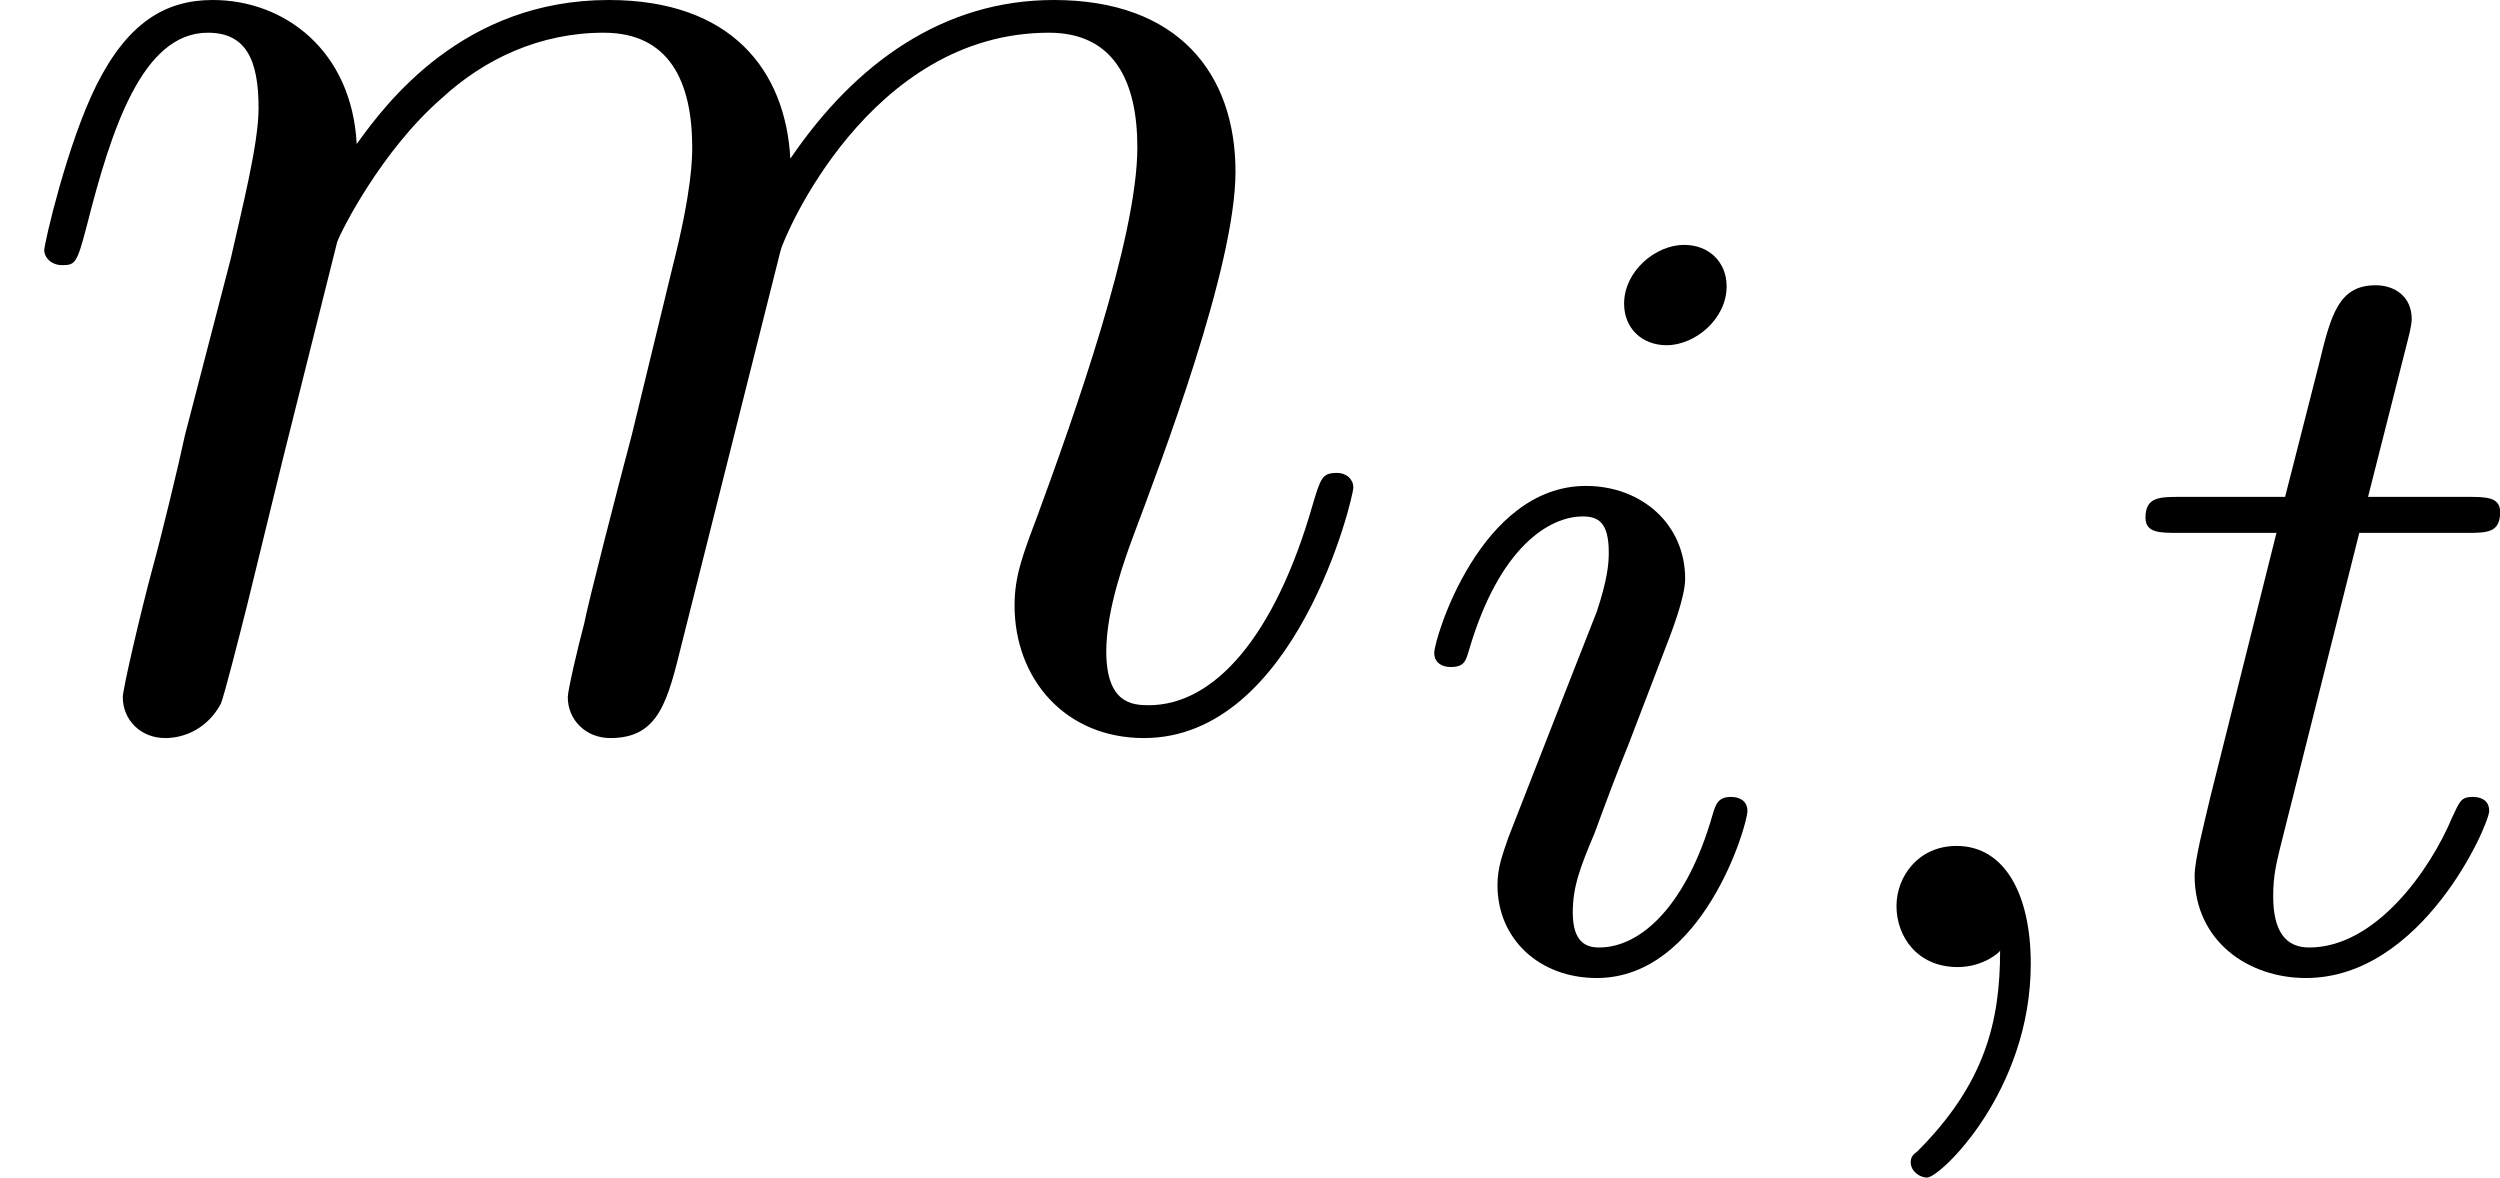
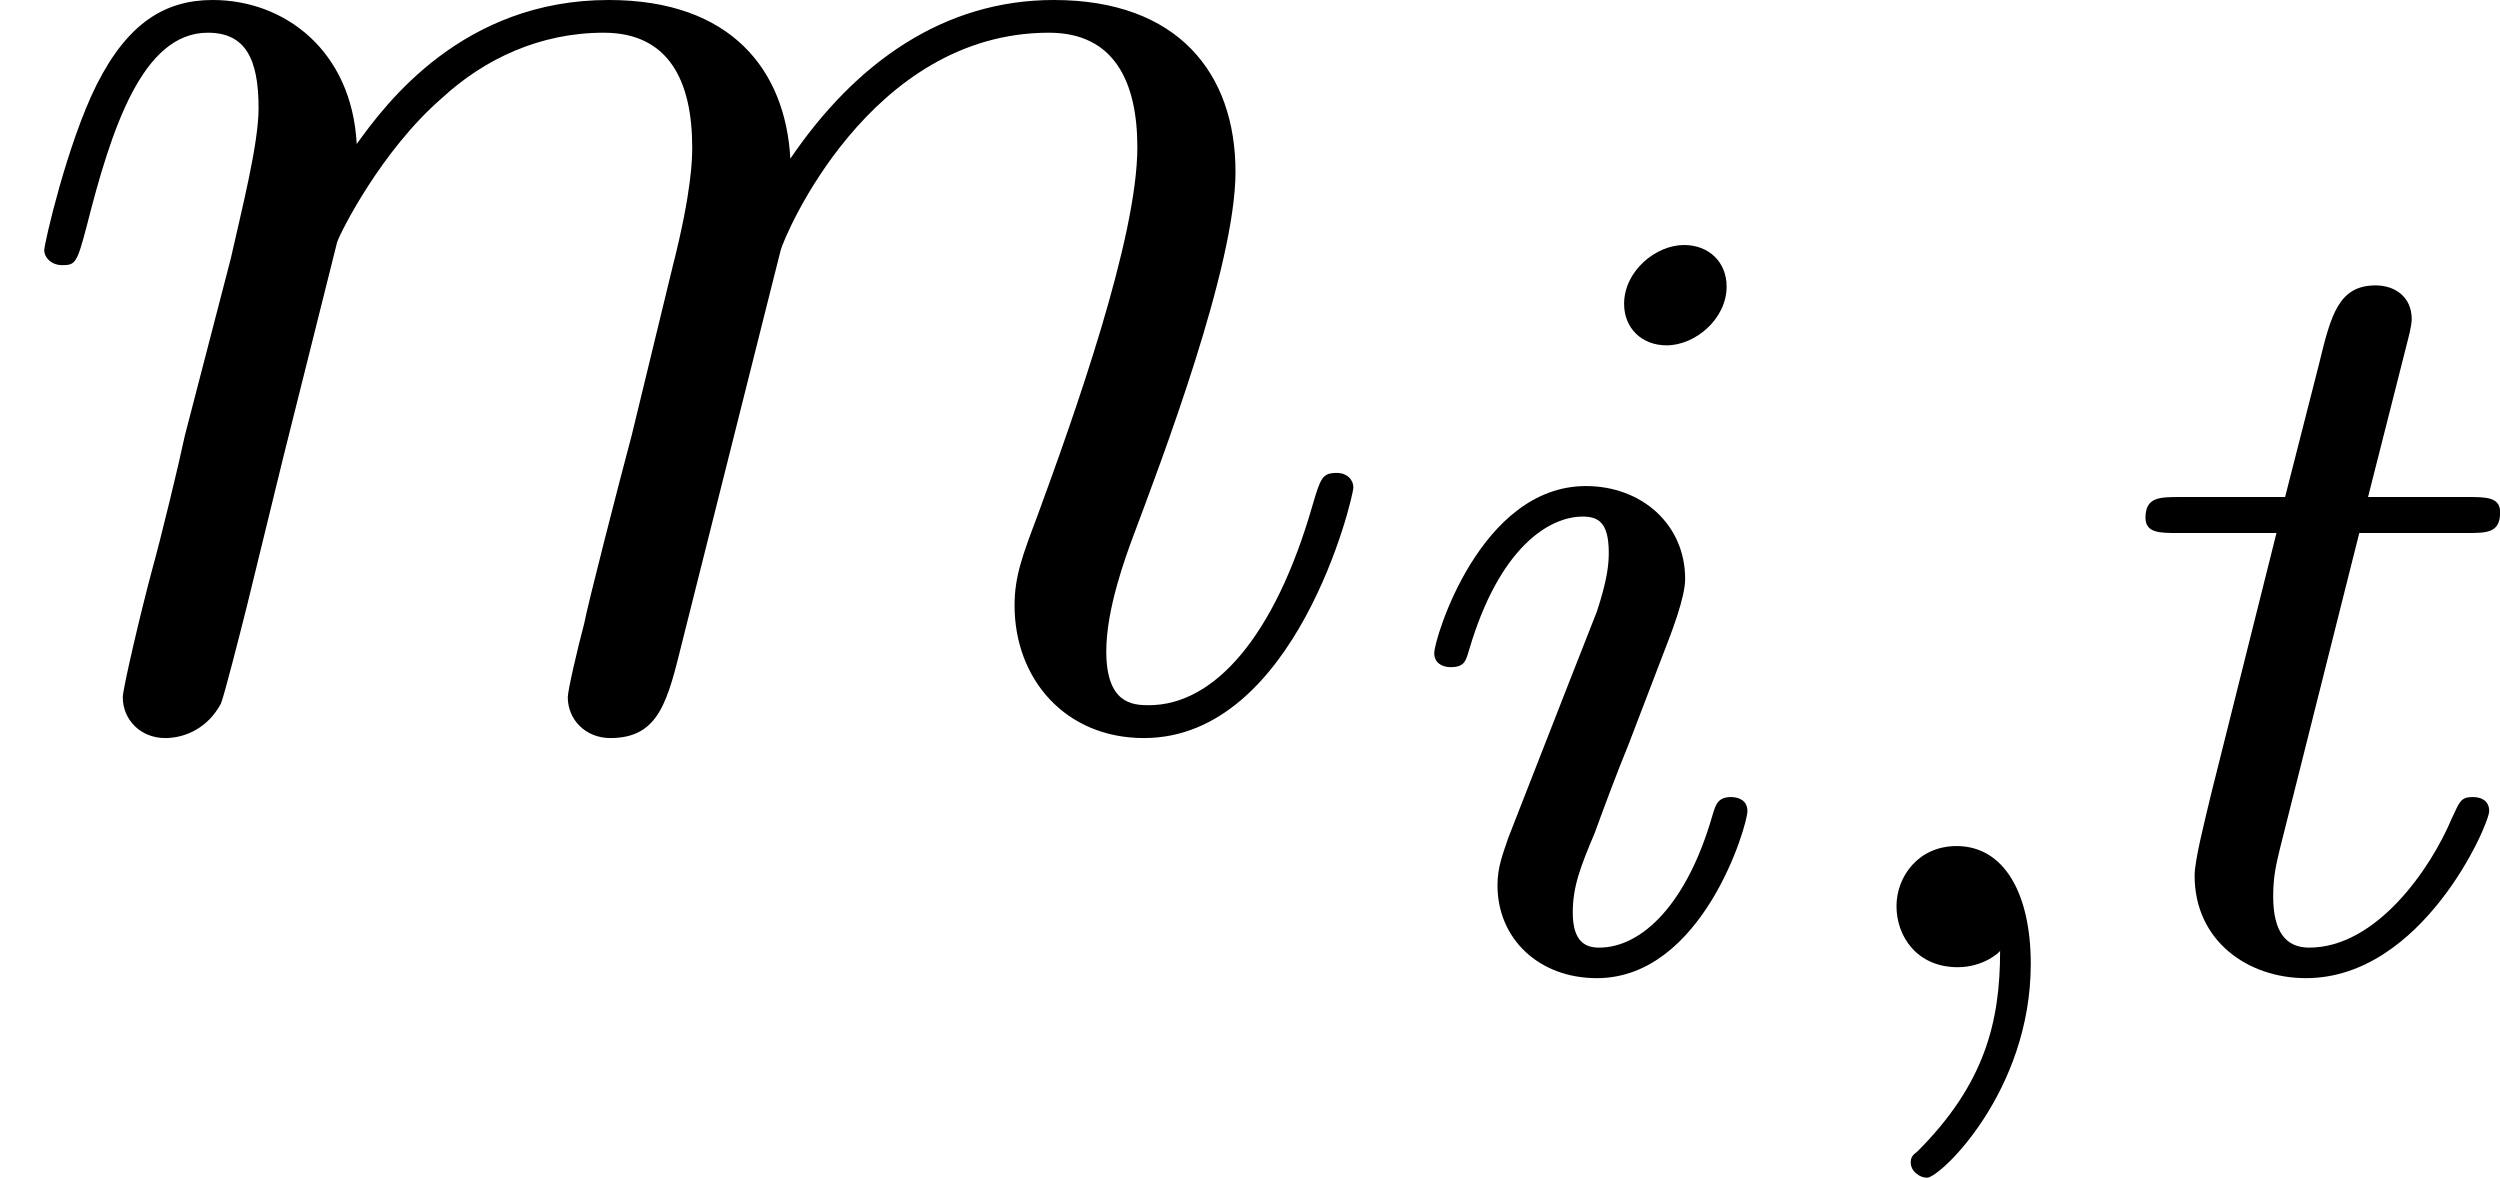
- <svg xmlns="http://www.w3.org/2000/svg" xmlns:xlink="http://www.w3.org/1999/xlink" version="1.1" width="18.264pt" height="8.604pt" viewBox="7.477 459.281 18.264 8.604">
+ <svg xmlns="http://www.w3.org/2000/svg" xmlns:xlink="http://www.w3.org/1999/xlink" version="1.1" width="18.264pt" height="8.604pt" viewBox="7.477 522.83 18.264 8.604">
  <defs>
    <path id="g10-59" d="M1.49-.12C1.49 .399 1.379 .853 .885 1.347C.853 1.371 .837 1.387 .837 1.427C.837 1.49 .901 1.538 .956 1.538C1.052 1.538 1.714 .909 1.714-.024C1.714-.534 1.522-.885 1.172-.885C.893-.885 .733-.662 .733-.446C.733-.223 .885 0 1.18 0C1.371 0 1.49-.112 1.49-.12Z" />
    <path id="g10-105" d="M2.375-4.973C2.375-5.149 2.248-5.276 2.064-5.276C1.857-5.276 1.626-5.085 1.626-4.846C1.626-4.67 1.753-4.543 1.937-4.543C2.144-4.543 2.375-4.734 2.375-4.973ZM1.211-2.048L.781-.948C.741-.829 .701-.733 .701-.598C.701-.207 1.004 .08 1.427 .08C2.2 .08 2.527-1.036 2.527-1.14C2.527-1.219 2.463-1.243 2.407-1.243C2.311-1.243 2.295-1.188 2.271-1.108C2.088-.47 1.761-.143 1.443-.143C1.347-.143 1.251-.183 1.251-.399C1.251-.59 1.307-.733 1.411-.98C1.49-1.196 1.57-1.411 1.658-1.626L1.905-2.271C1.977-2.455 2.072-2.702 2.072-2.837C2.072-3.236 1.753-3.515 1.347-3.515C.574-3.515 .239-2.399 .239-2.295C.239-2.224 .295-2.192 .359-2.192C.462-2.192 .47-2.24 .494-2.319C.717-3.076 1.084-3.292 1.323-3.292C1.435-3.292 1.514-3.252 1.514-3.029C1.514-2.949 1.506-2.837 1.427-2.598L1.211-2.048Z" />
    <path id="g10-116" d="M1.761-3.172H2.542C2.694-3.172 2.79-3.172 2.79-3.324C2.79-3.435 2.686-3.435 2.55-3.435H1.825L2.112-4.567C2.144-4.686 2.144-4.726 2.144-4.734C2.144-4.902 2.016-4.981 1.881-4.981C1.61-4.981 1.554-4.766 1.467-4.407L1.219-3.435H.454C.303-3.435 .199-3.435 .199-3.284C.199-3.172 .303-3.172 .438-3.172H1.156L.677-1.259C.63-1.06 .558-.781 .558-.669C.558-.191 .948 .08 1.371 .08C2.224 .08 2.71-1.044 2.71-1.14C2.71-1.227 2.638-1.243 2.59-1.243C2.503-1.243 2.495-1.211 2.439-1.092C2.279-.709 1.881-.143 1.395-.143C1.227-.143 1.132-.255 1.132-.518C1.132-.669 1.156-.757 1.18-.861L1.761-3.172Z" />
    <path id="g11-109" d="M2.463-3.503C2.487-3.575 2.786-4.172 3.228-4.555C3.539-4.842 3.945-5.033 4.411-5.033C4.89-5.033 5.057-4.674 5.057-4.196C5.057-4.125 5.057-3.885 4.914-3.324L4.615-2.092C4.519-1.733 4.292-.849 4.268-.717C4.22-.538 4.148-.227 4.148-.179C4.148-.012 4.28 .12 4.459 .12C4.818 .12 4.878-.155 4.985-.586L5.703-3.443C5.727-3.539 6.348-5.033 7.663-5.033C8.141-5.033 8.309-4.674 8.309-4.196C8.309-3.527 7.843-2.224 7.58-1.506C7.472-1.219 7.412-1.064 7.412-.849C7.412-.311 7.783 .12 8.357 .12C9.468 .12 9.887-1.638 9.887-1.71C9.887-1.769 9.839-1.817 9.767-1.817C9.66-1.817 9.648-1.781 9.588-1.578C9.313-.622 8.871-.12 8.393-.12C8.273-.12 8.082-.132 8.082-.514C8.082-.825 8.225-1.207 8.273-1.339C8.488-1.913 9.026-3.324 9.026-4.017C9.026-4.734 8.608-5.272 7.699-5.272C6.898-5.272 6.253-4.818 5.774-4.113C5.738-4.758 5.344-5.272 4.447-5.272C3.383-5.272 2.821-4.519 2.606-4.22C2.57-4.902 2.08-5.272 1.554-5.272C1.207-5.272 .933-5.105 .705-4.651C.49-4.22 .323-3.491 .323-3.443S.371-3.335 .454-3.335C.55-3.335 .562-3.347 .634-3.622C.813-4.328 1.04-5.033 1.518-5.033C1.793-5.033 1.889-4.842 1.889-4.483C1.889-4.22 1.769-3.754 1.686-3.383L1.351-2.092C1.303-1.865 1.172-1.327 1.112-1.112C1.028-.801 .897-.239 .897-.179C.897-.012 1.028 .12 1.207 .12C1.351 .12 1.518 .048 1.614-.132C1.638-.191 1.745-.61 1.805-.849L2.068-1.925L2.463-3.503Z" />
  </defs>
  <g id="page1">
-     <use x="7.477" y="464.553" xlink:href="#g11-109" />
-     <use x="17.716" y="466.346" xlink:href="#g10-105" />
-     <use x="20.599" y="466.346" xlink:href="#g10-59" />
-     <use x="22.952" y="466.346" xlink:href="#g10-116" />
+     <use x="7.477" y="528.102" xlink:href="#g11-109" />
+     <use x="17.716" y="529.896" xlink:href="#g10-105" />
+     <use x="20.599" y="529.896" xlink:href="#g10-59" />
+     <use x="22.952" y="529.896" xlink:href="#g10-116" />
  </g>
</svg>
